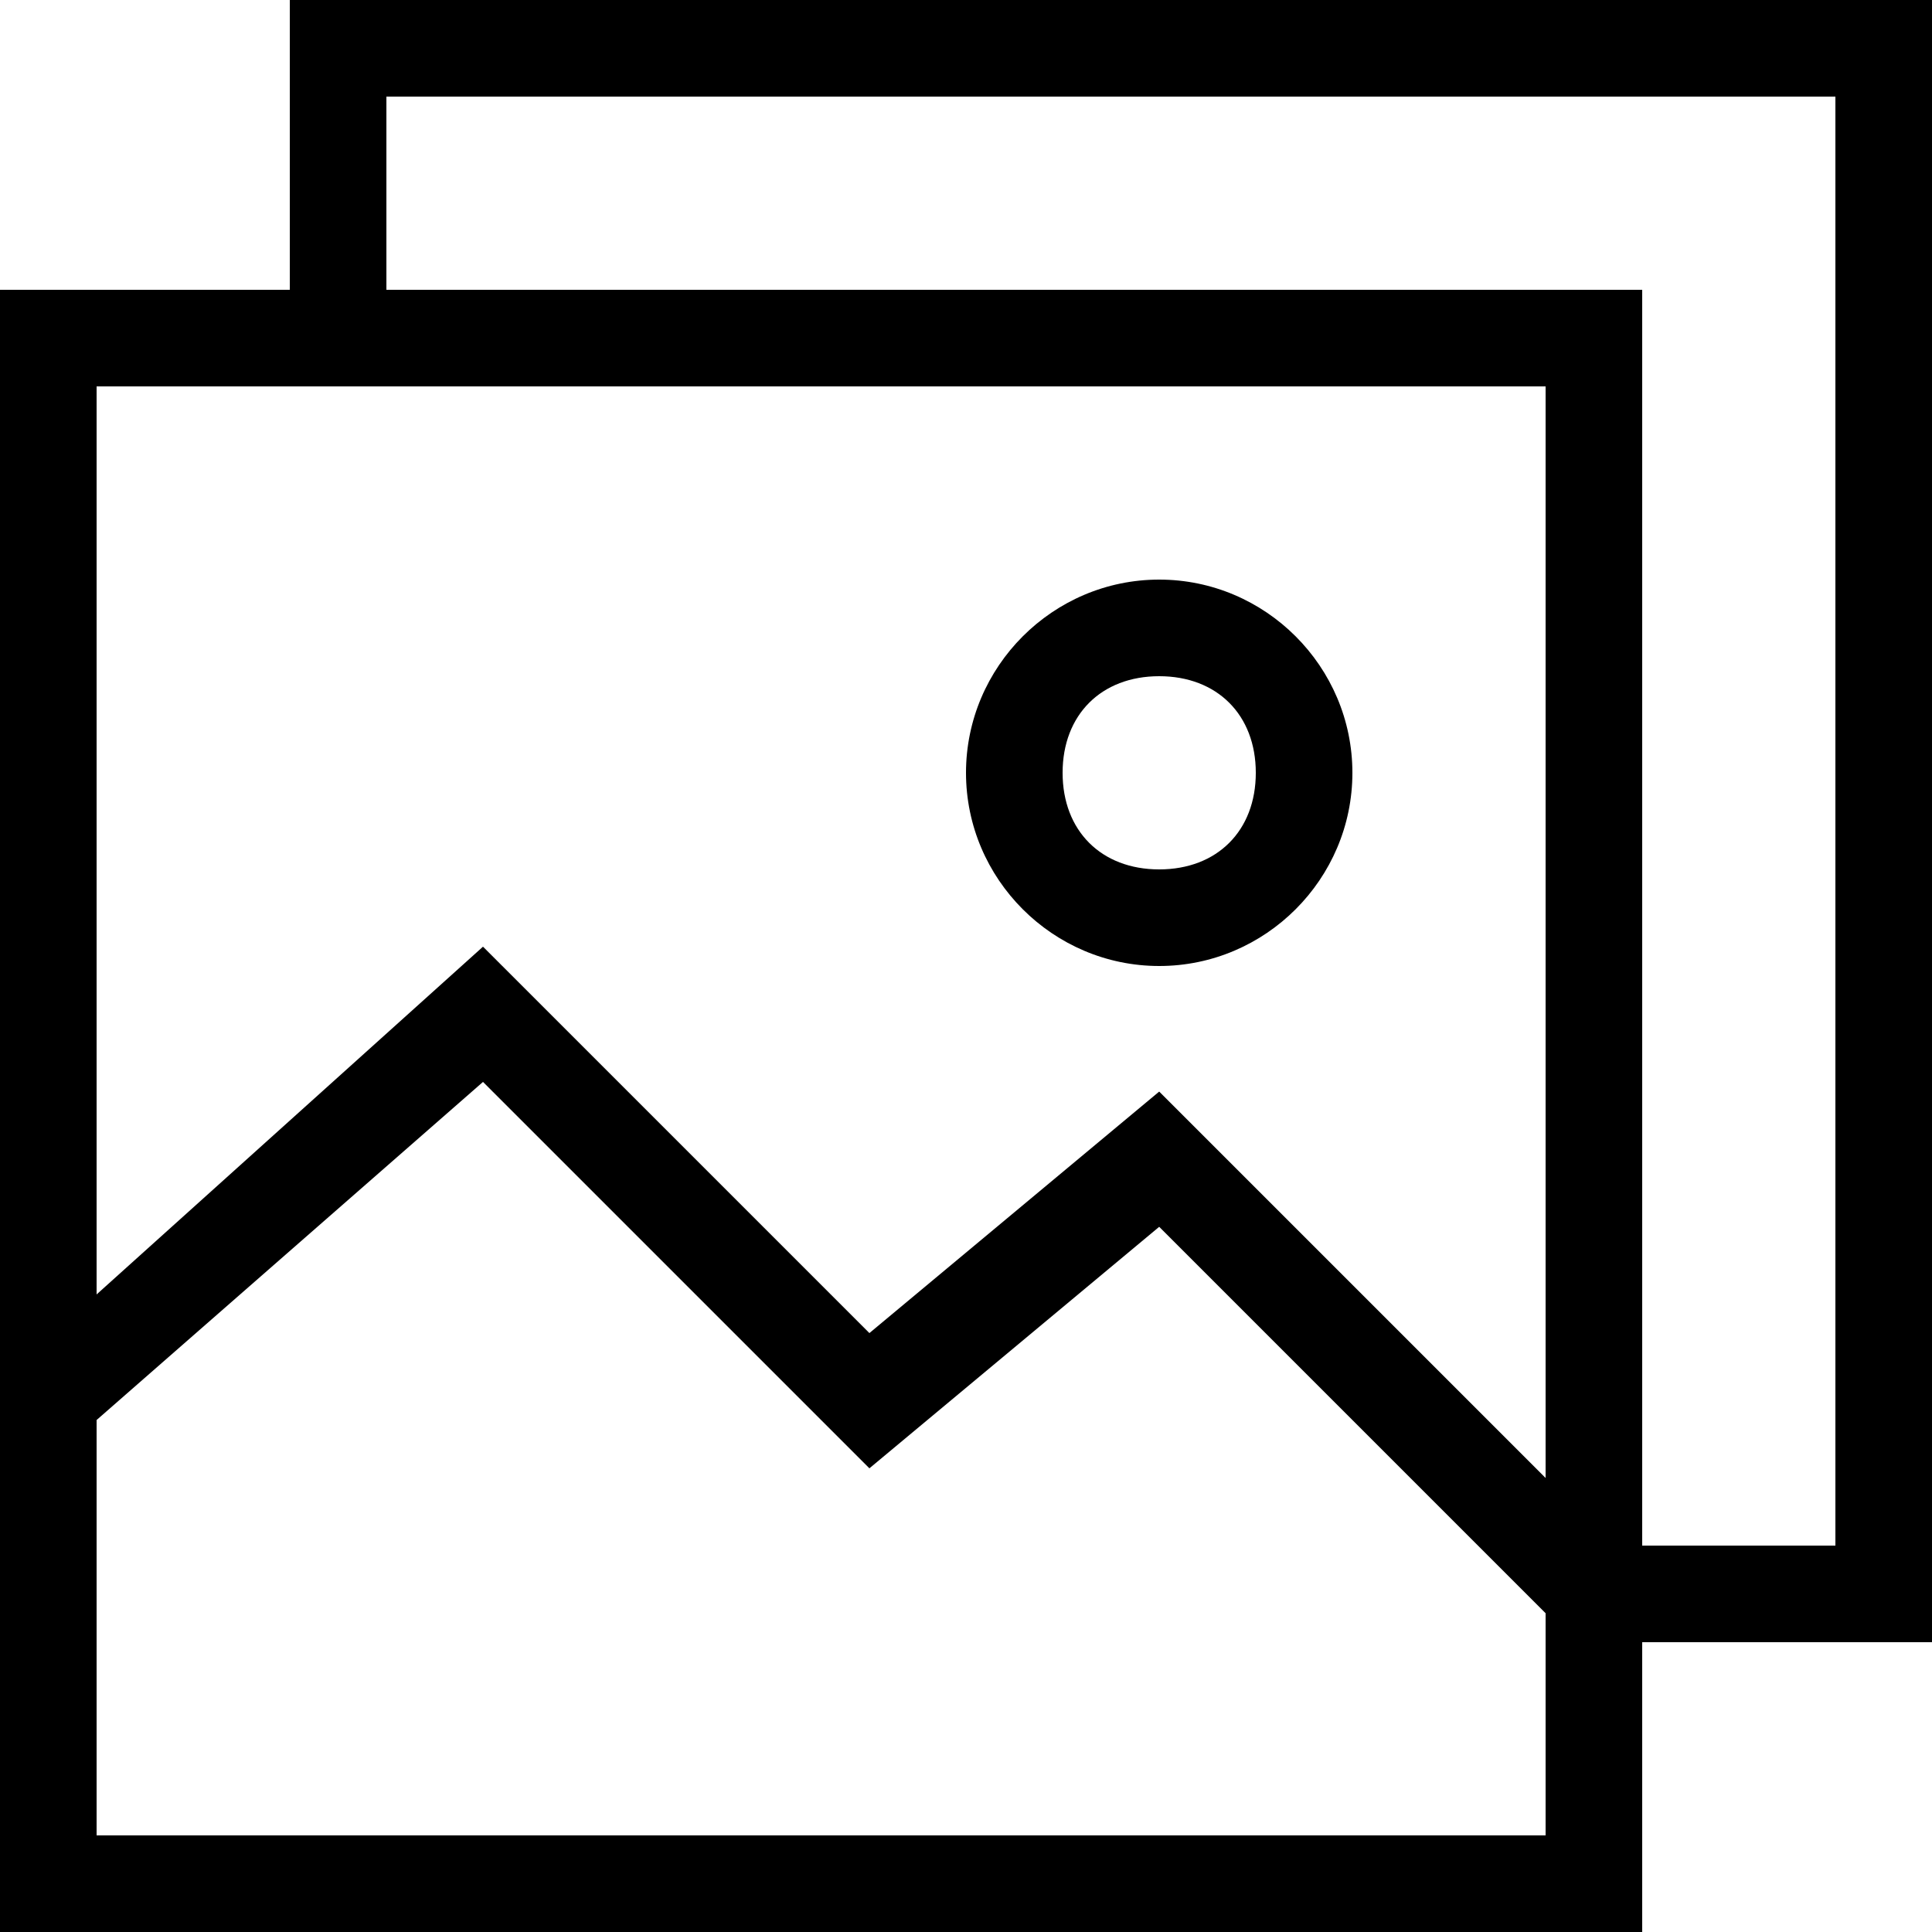
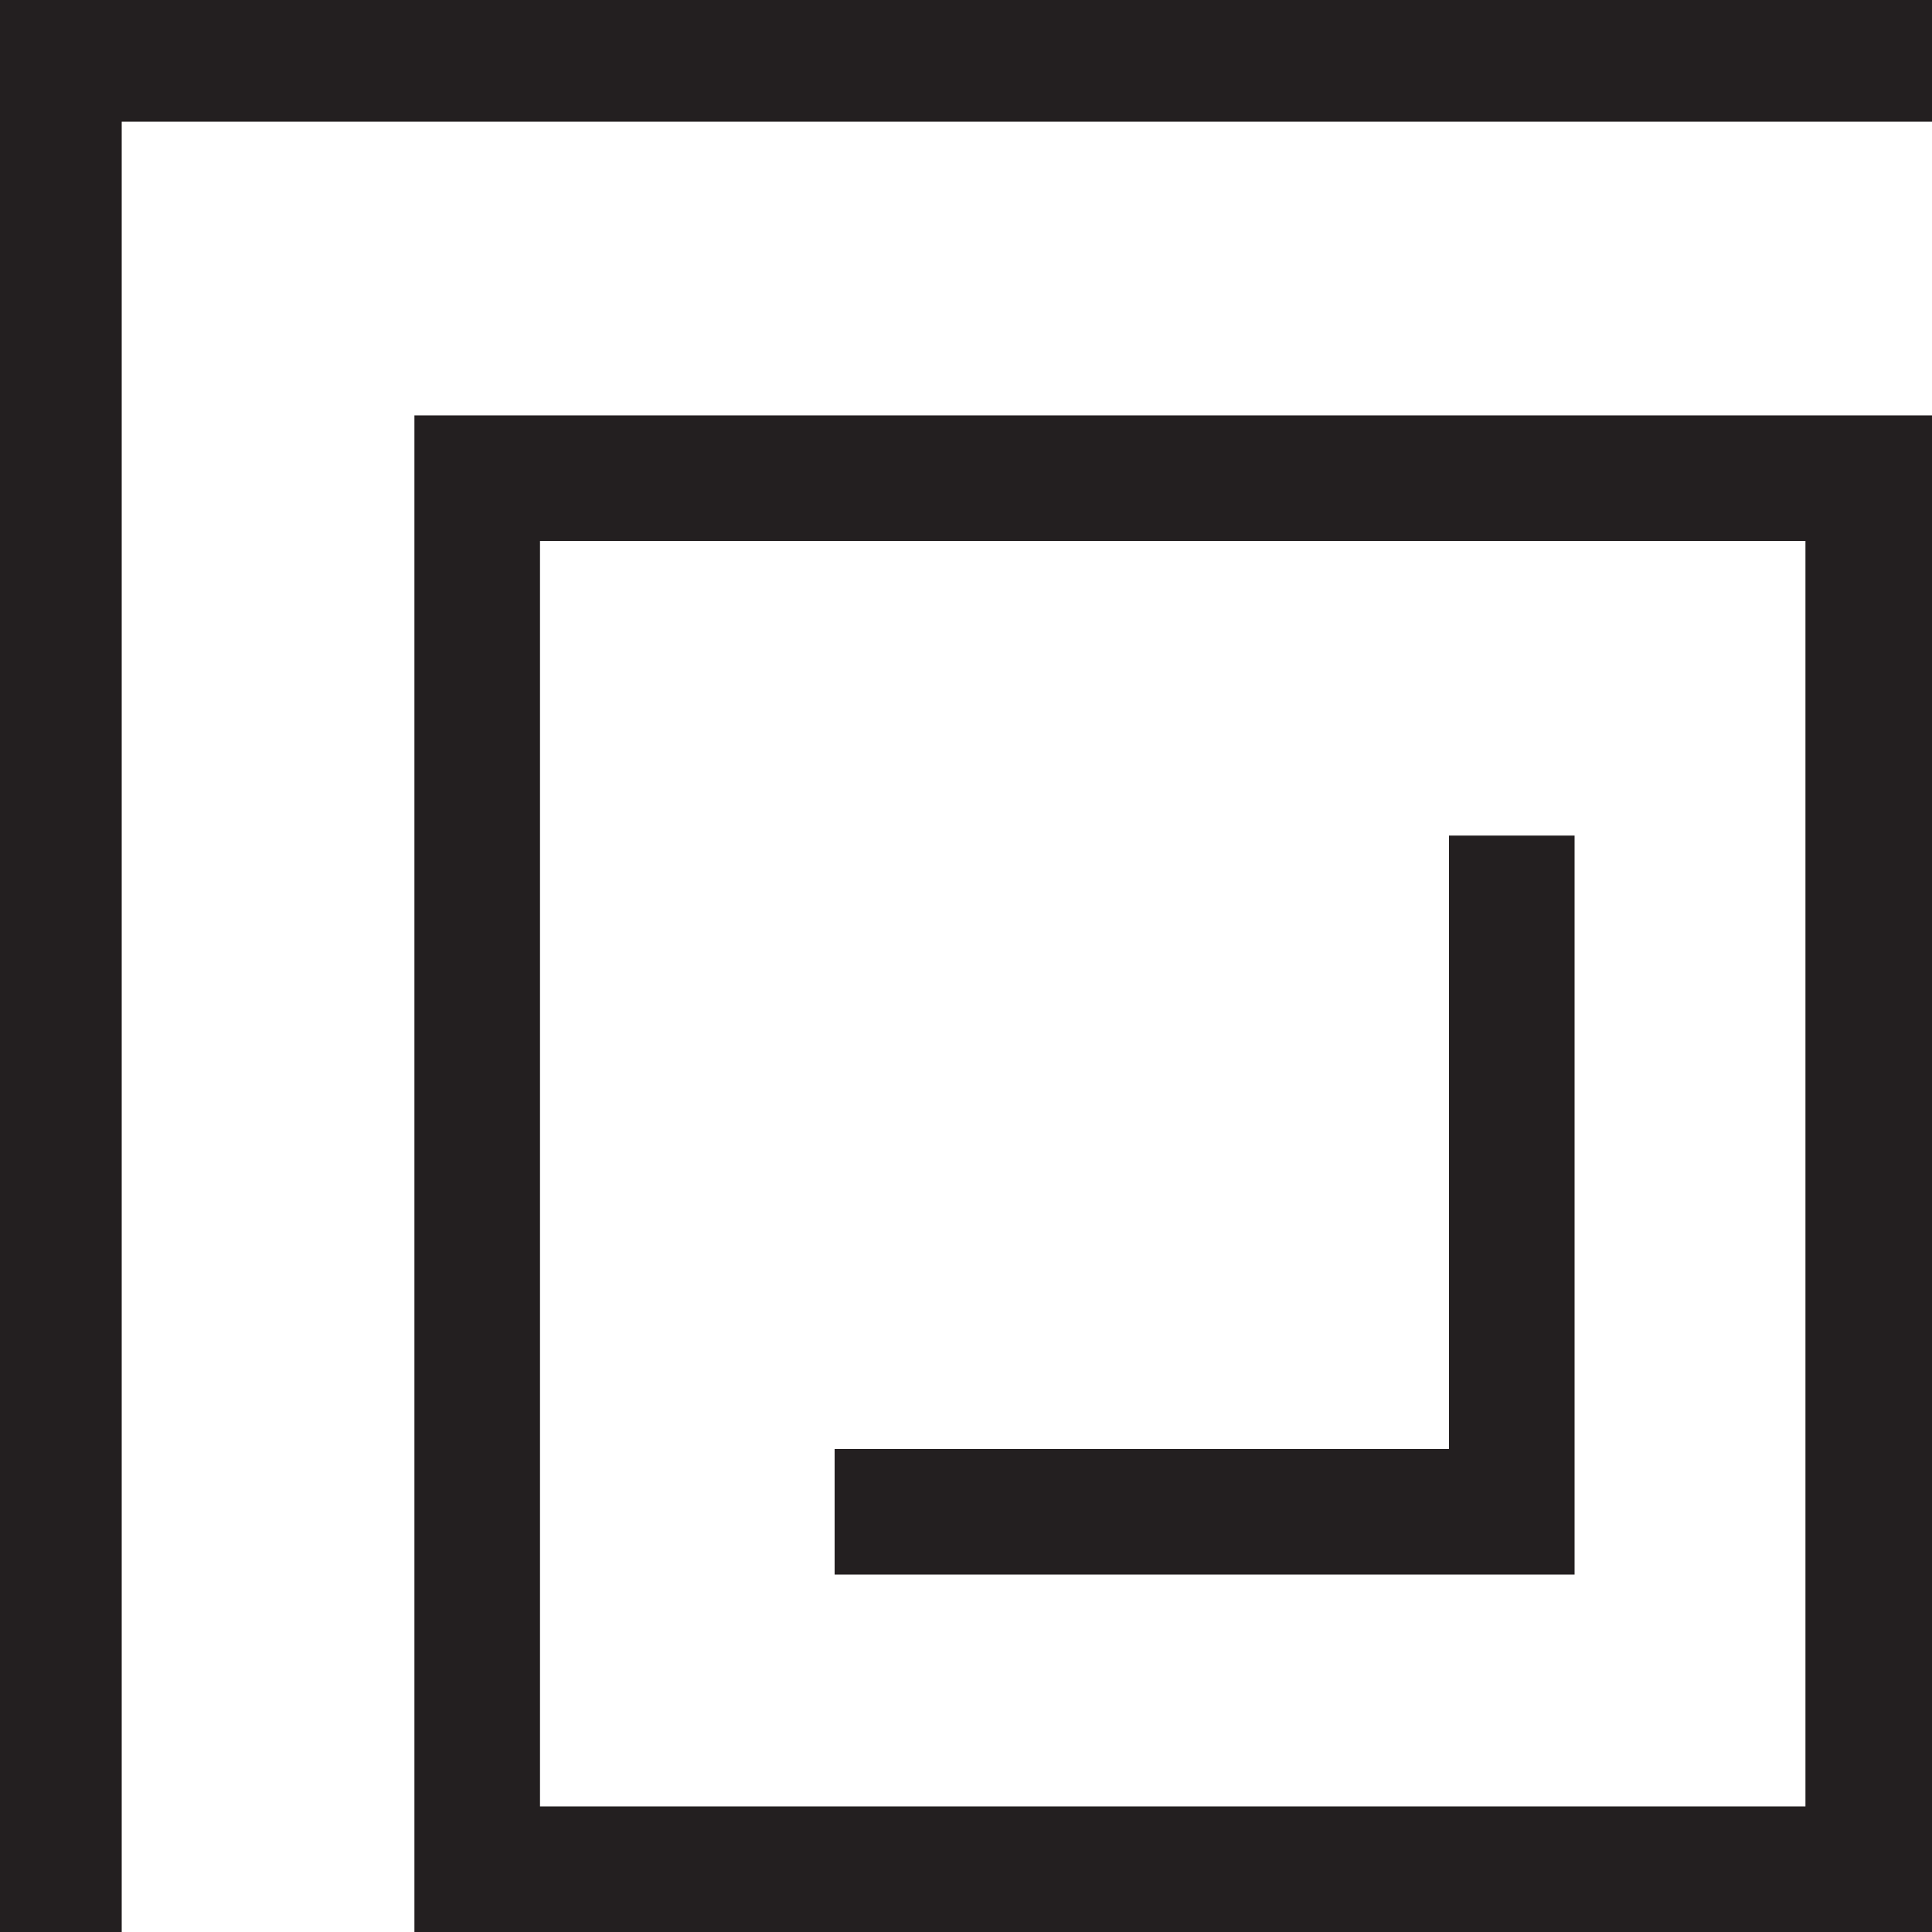
- <svg xmlns="http://www.w3.org/2000/svg" id="card-image-gallery" viewBox="0 0 20 20">
-   <path d="M17 20H0V3h3V0h17v1H4v2h13v13h2V1h1v16h-3v3zM1 19h15v-2.3l-4-4-3 2.5-4-4-4 3.5V19zm11-7.7l4 4V4H1v9.4l4-3.6 4 4 3-2.5zm0-1.3c-1.1 0-2-.9-2-2s.9-2 2-2 2 .9 2 2-.9 2-2 2zm0-3c-.6 0-1 .4-1 1s.4 1 1 1 1-.4 1-1-.4-1-1-1z" />
+ <svg xmlns="http://www.w3.org/2000/svg" id="_1.5_copy" data-name="1.5 copy" viewBox="0 0 20 20">
+   <defs>
+     <style>.cls-1{fill:#231f20;}</style>
+   </defs>
+   <polygon class="cls-1" points="1.26 20.03 -0.04 20.03 -0.04 -0.04 20.05 -0.04 20.05 1.26 1.26 1.26 1.26 20.03" />
+   <path class="cls-1" d="M18.69,5.6V18.7H5.59V5.6h13.1M20,4.3H4.29V20H20V4.3Z" />
+   <polygon class="cls-1" points="16.3 16.3 8.64 16.3 8.64 15 15 15 15 8.65 16.3 8.65 16.3 16.3" />
</svg>
